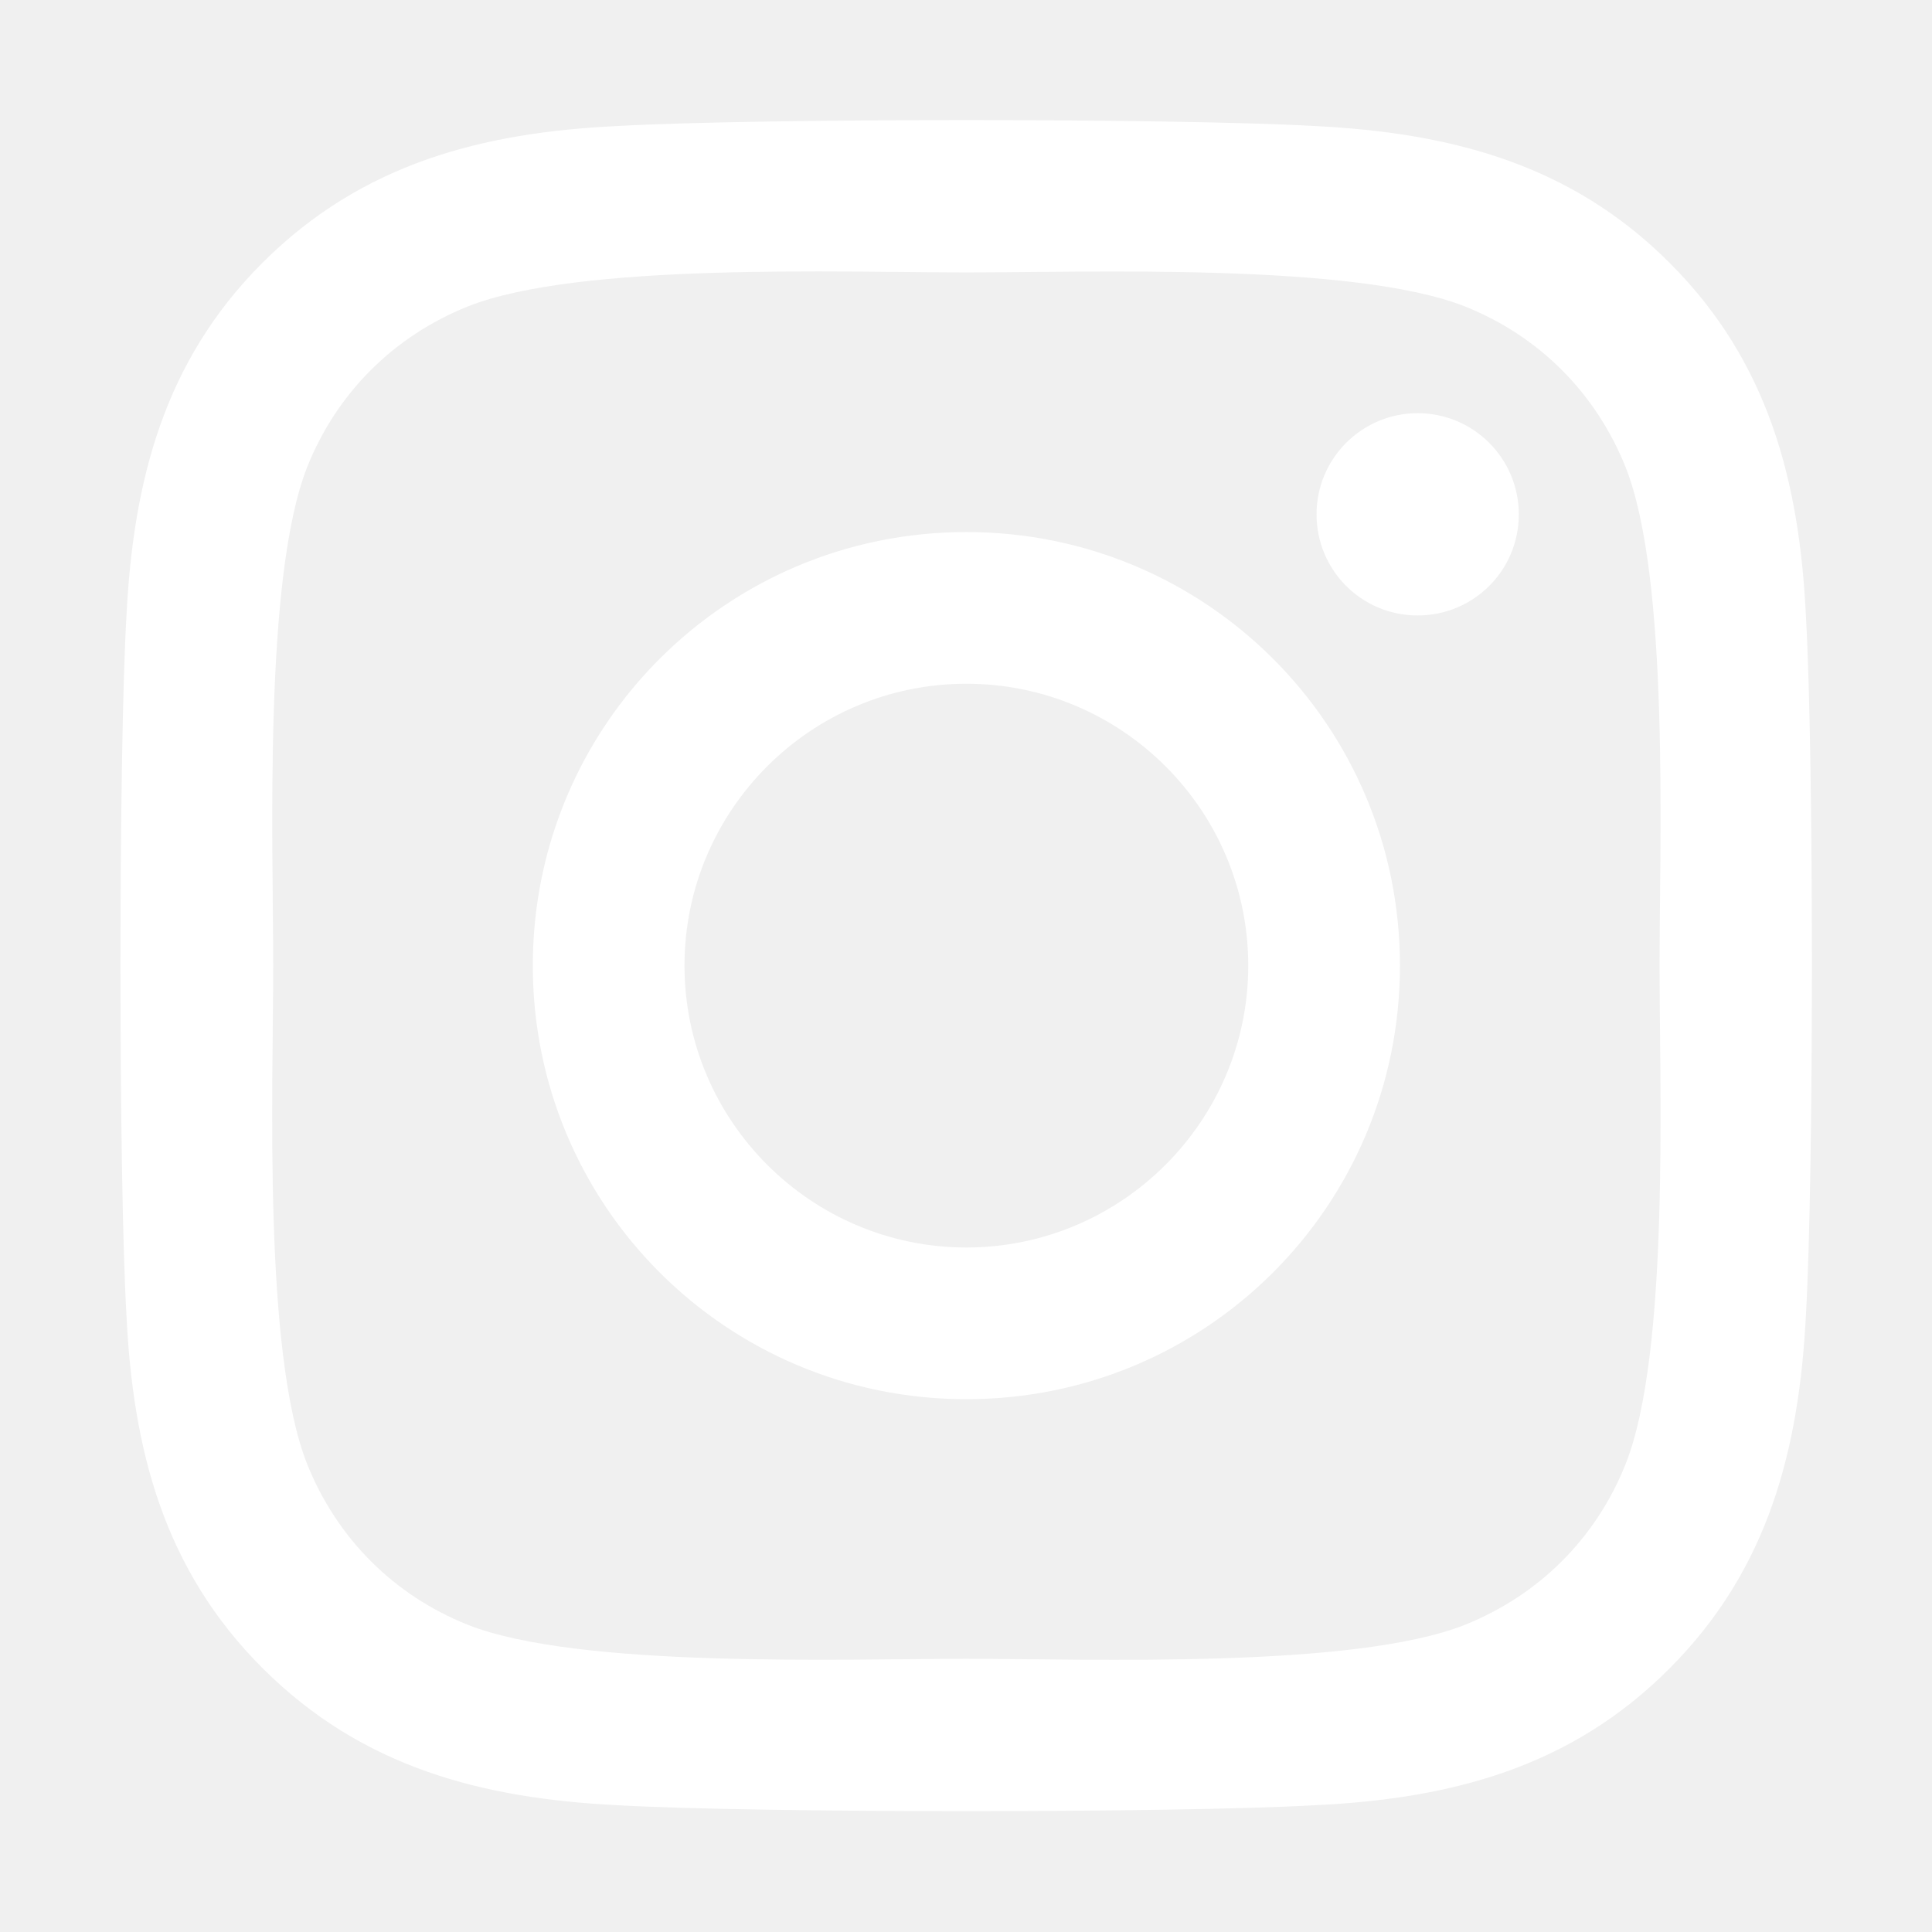
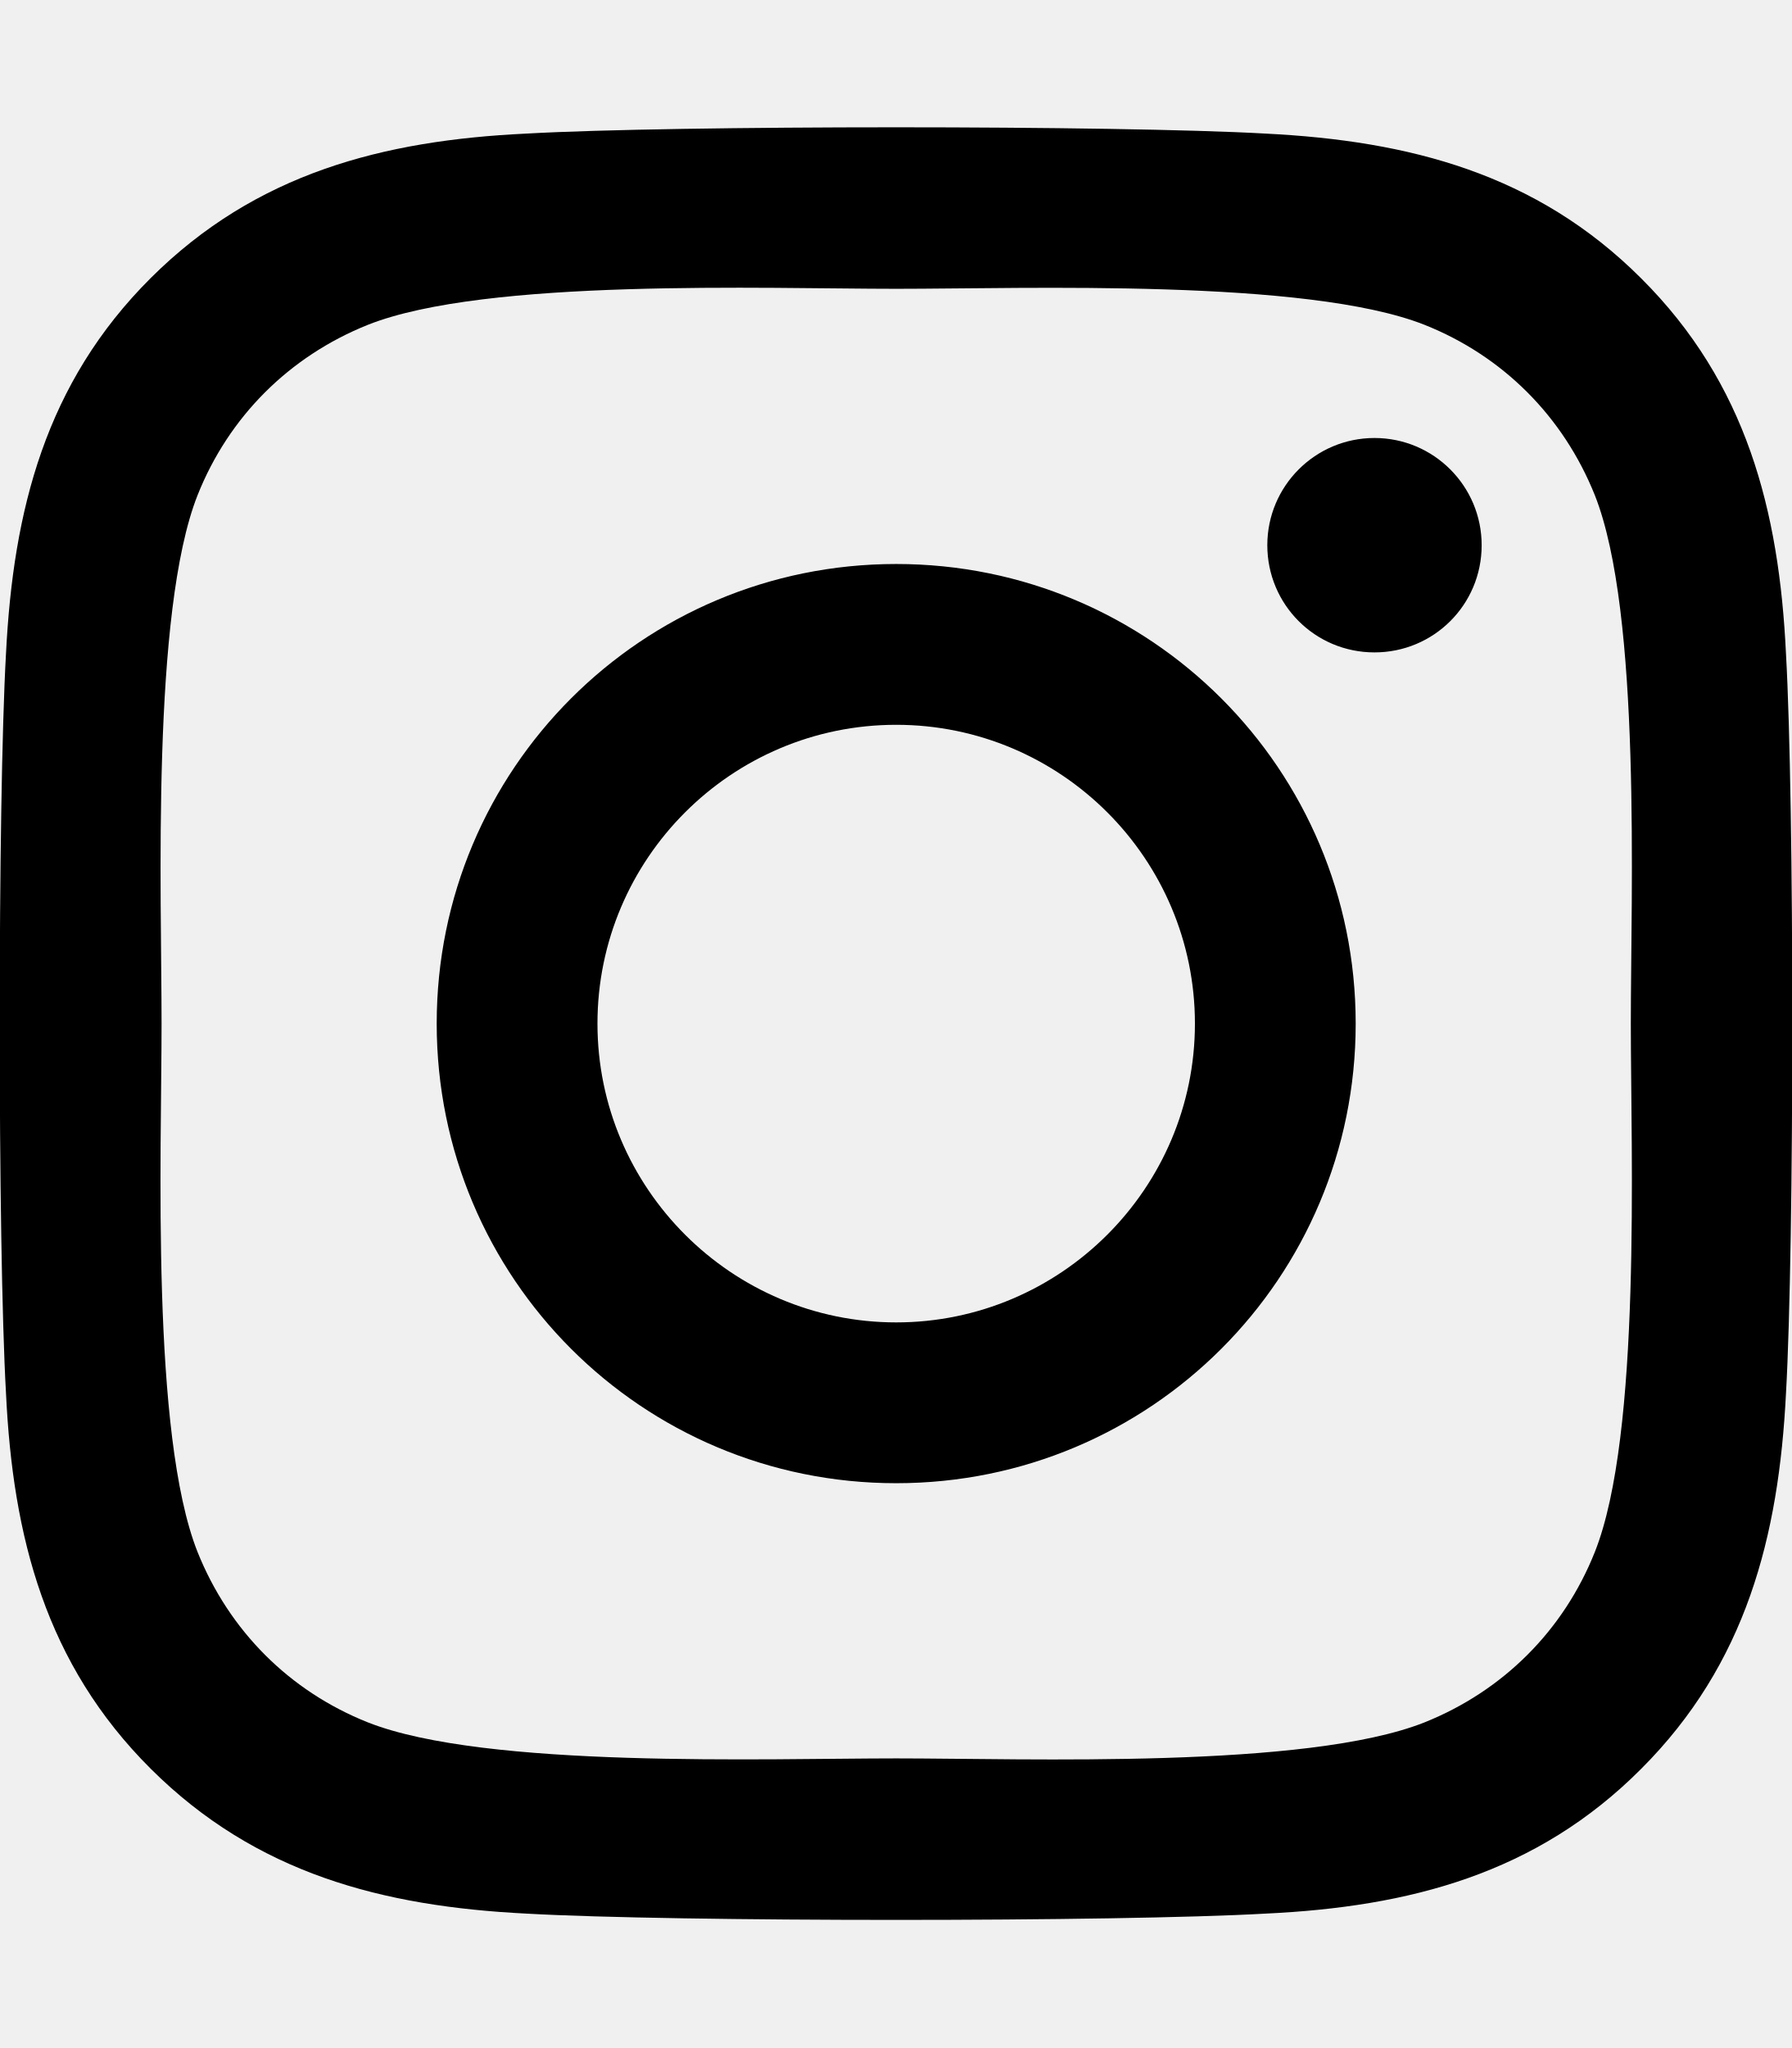
- <svg xmlns="http://www.w3.org/2000/svg" width="15px" height="15px" fill="#fff" viewBox="0 0 448 512">
+ <svg xmlns="http://www.w3.org/2000/svg" viewBox="0 0 448 512">
  <path d="M224.1 141c-63.6 0-114.9 51.3-114.9 114.9s51.3 114.9 114.9 114.9S339 319.5 339 255.9 287.7 141 224.1 141zm0 189.6c-41.1 0-74.7-33.5-74.7-74.7s33.5-74.7 74.7-74.7 74.7 33.5 74.7 74.7-33.6 74.7-74.7 74.7zm146.4-194.3c0 14.9-12 26.8-26.8 26.8-14.9 0-26.8-12-26.8-26.8s12-26.8 26.8-26.8 26.8 12 26.8 26.8zm76.1 27.2c-1.7-35.9-9.9-67.7-36.2-93.9-26.2-26.2-58-34.4-93.9-36.2-37-2.1-147.9-2.1-184.9 0-35.8 1.7-67.6 9.9-93.9 36.1s-34.4 58-36.2 93.9c-2.1 37-2.1 147.9 0 184.9 1.7 35.9 9.9 67.7 36.2 93.9s58 34.4 93.9 36.2c37 2.1 147.9 2.1 184.9 0 35.9-1.7 67.7-9.9 93.9-36.2 26.2-26.2 34.4-58 36.2-93.9 2.1-37 2.1-147.8 0-184.8zM398.8 388c-7.8 19.6-22.9 34.7-42.6 42.6-29.5 11.7-99.5 9-132.1 9s-102.7 2.6-132.1-9c-19.6-7.8-34.7-22.9-42.6-42.6-11.7-29.5-9-99.5-9-132.1s-2.6-102.7 9-132.1c7.8-19.6 22.9-34.7 42.6-42.6 29.5-11.7 99.5-9 132.1-9s102.7-2.6 132.1 9c19.6 7.8 34.7 22.9 42.6 42.6 11.7 29.5 9 99.5 9 132.1s2.7 102.7-9 132.1z" />
</svg>
